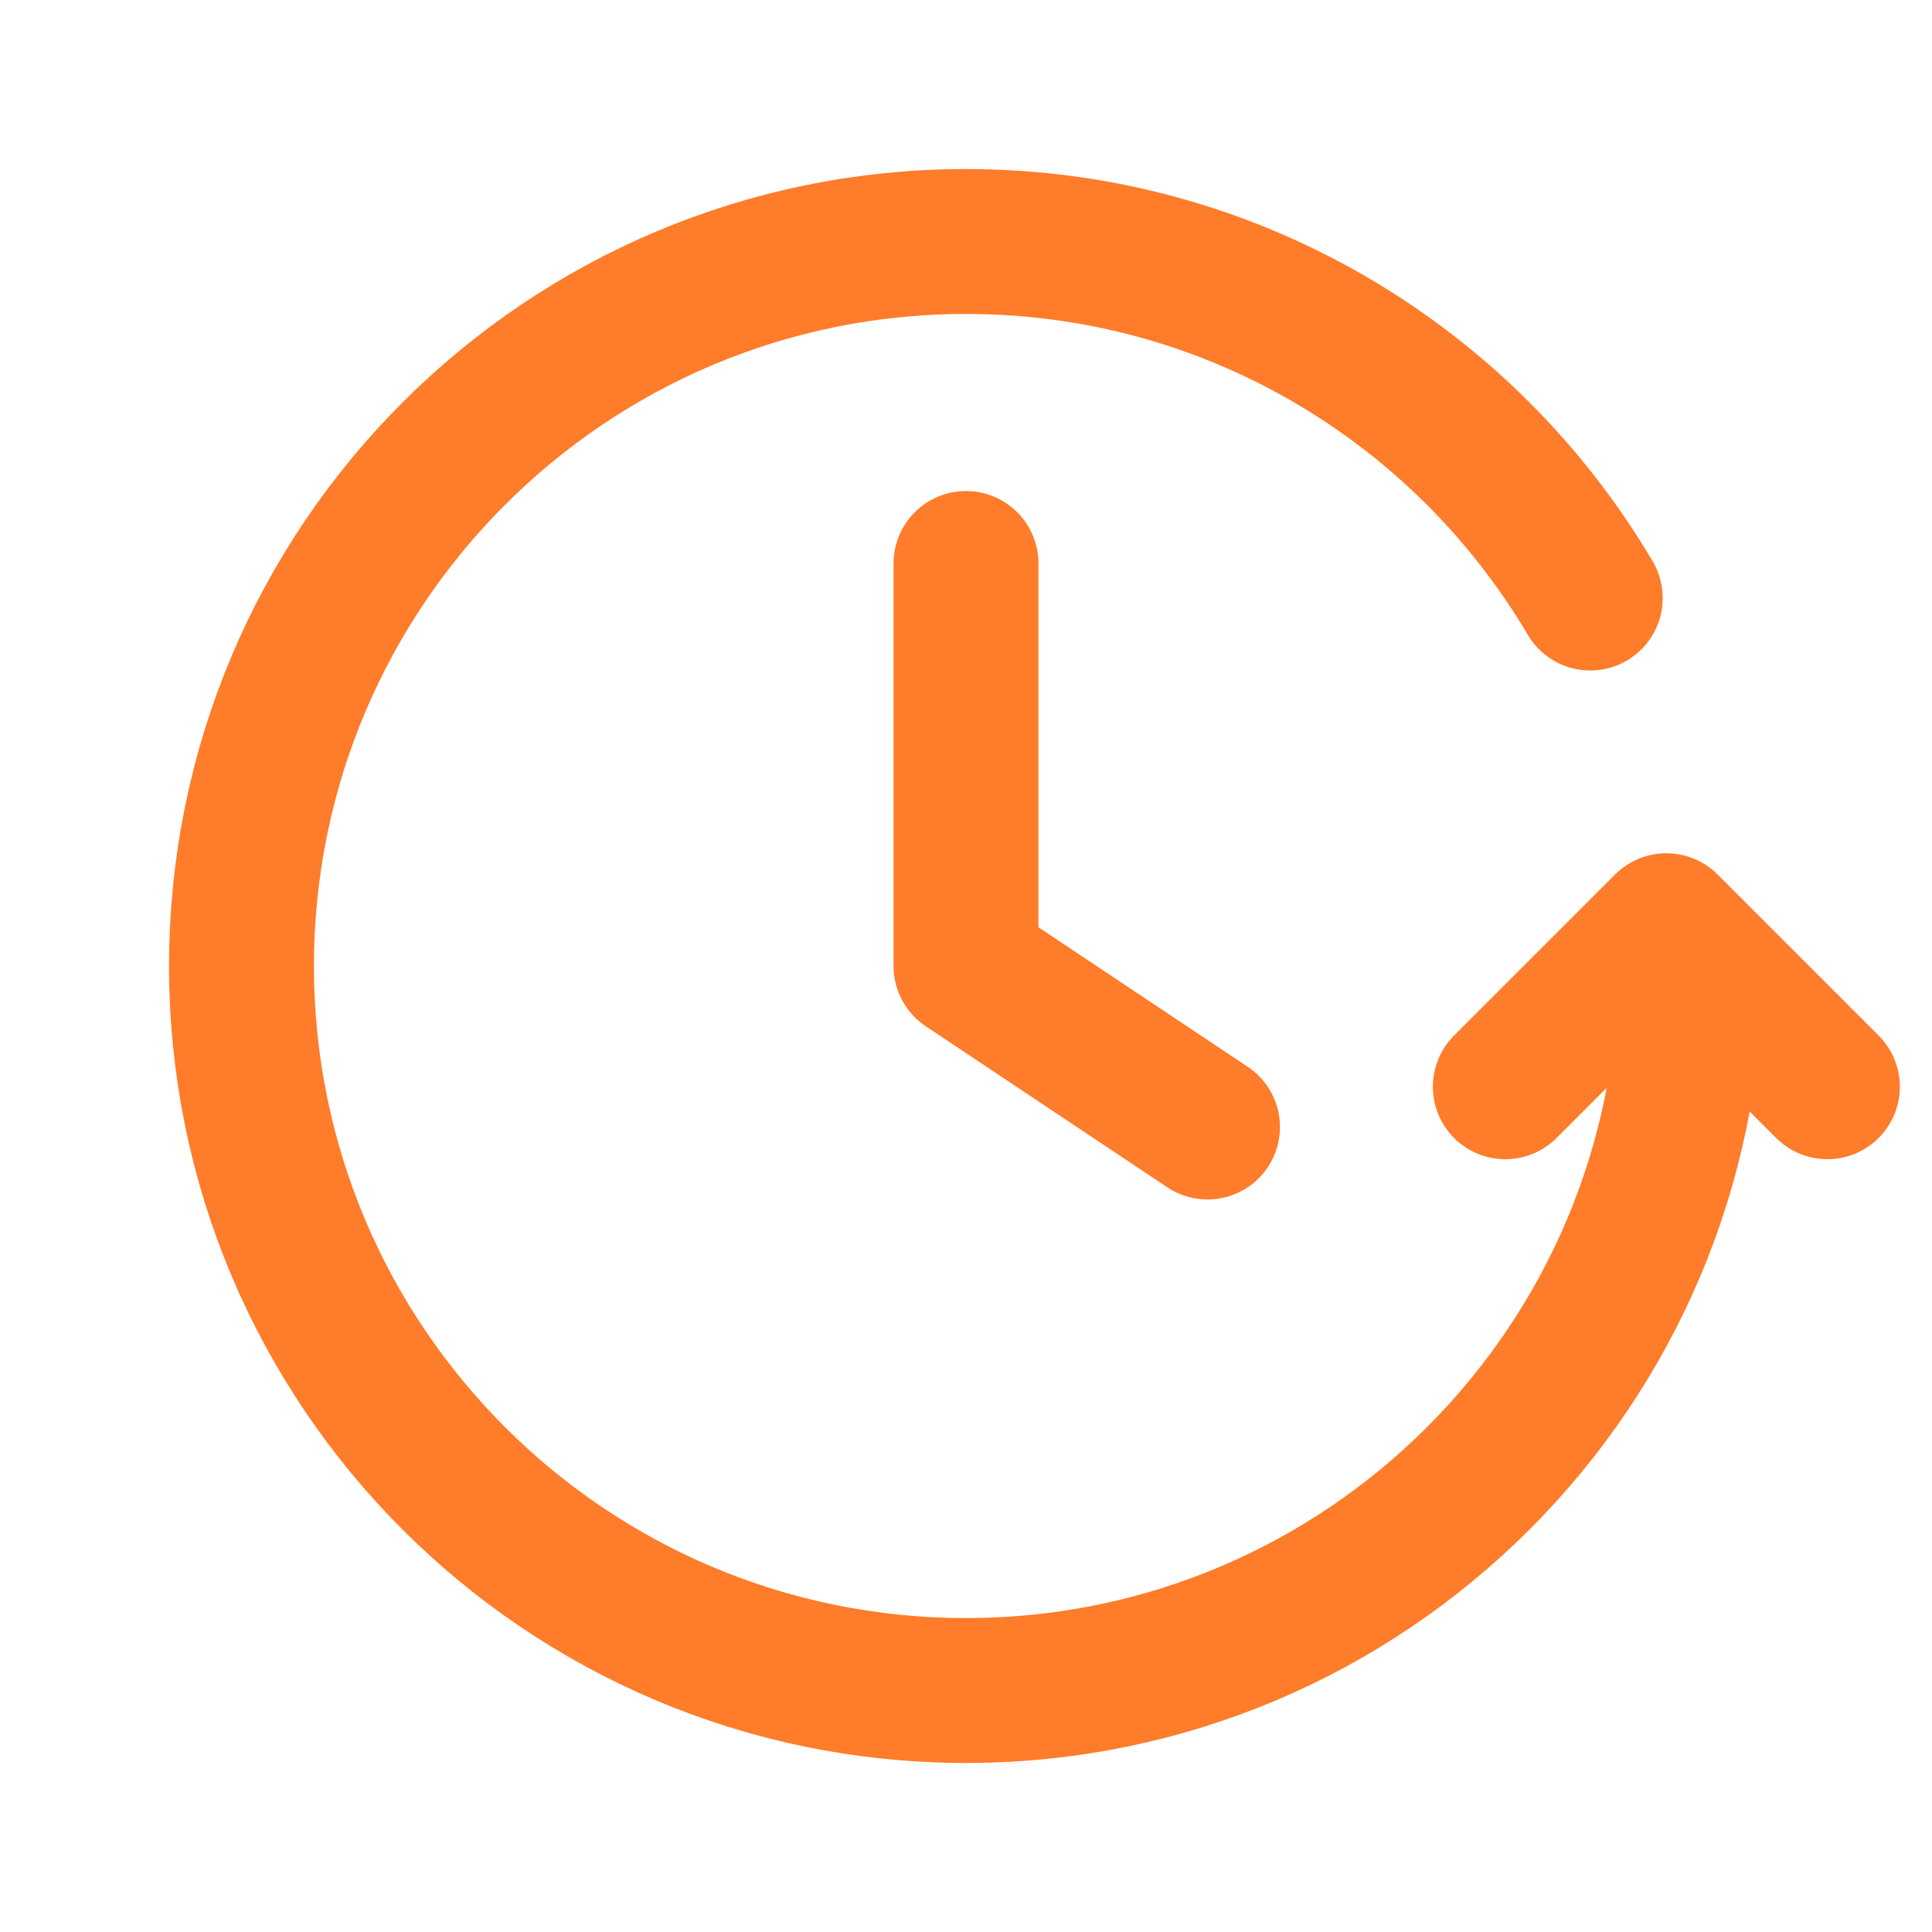
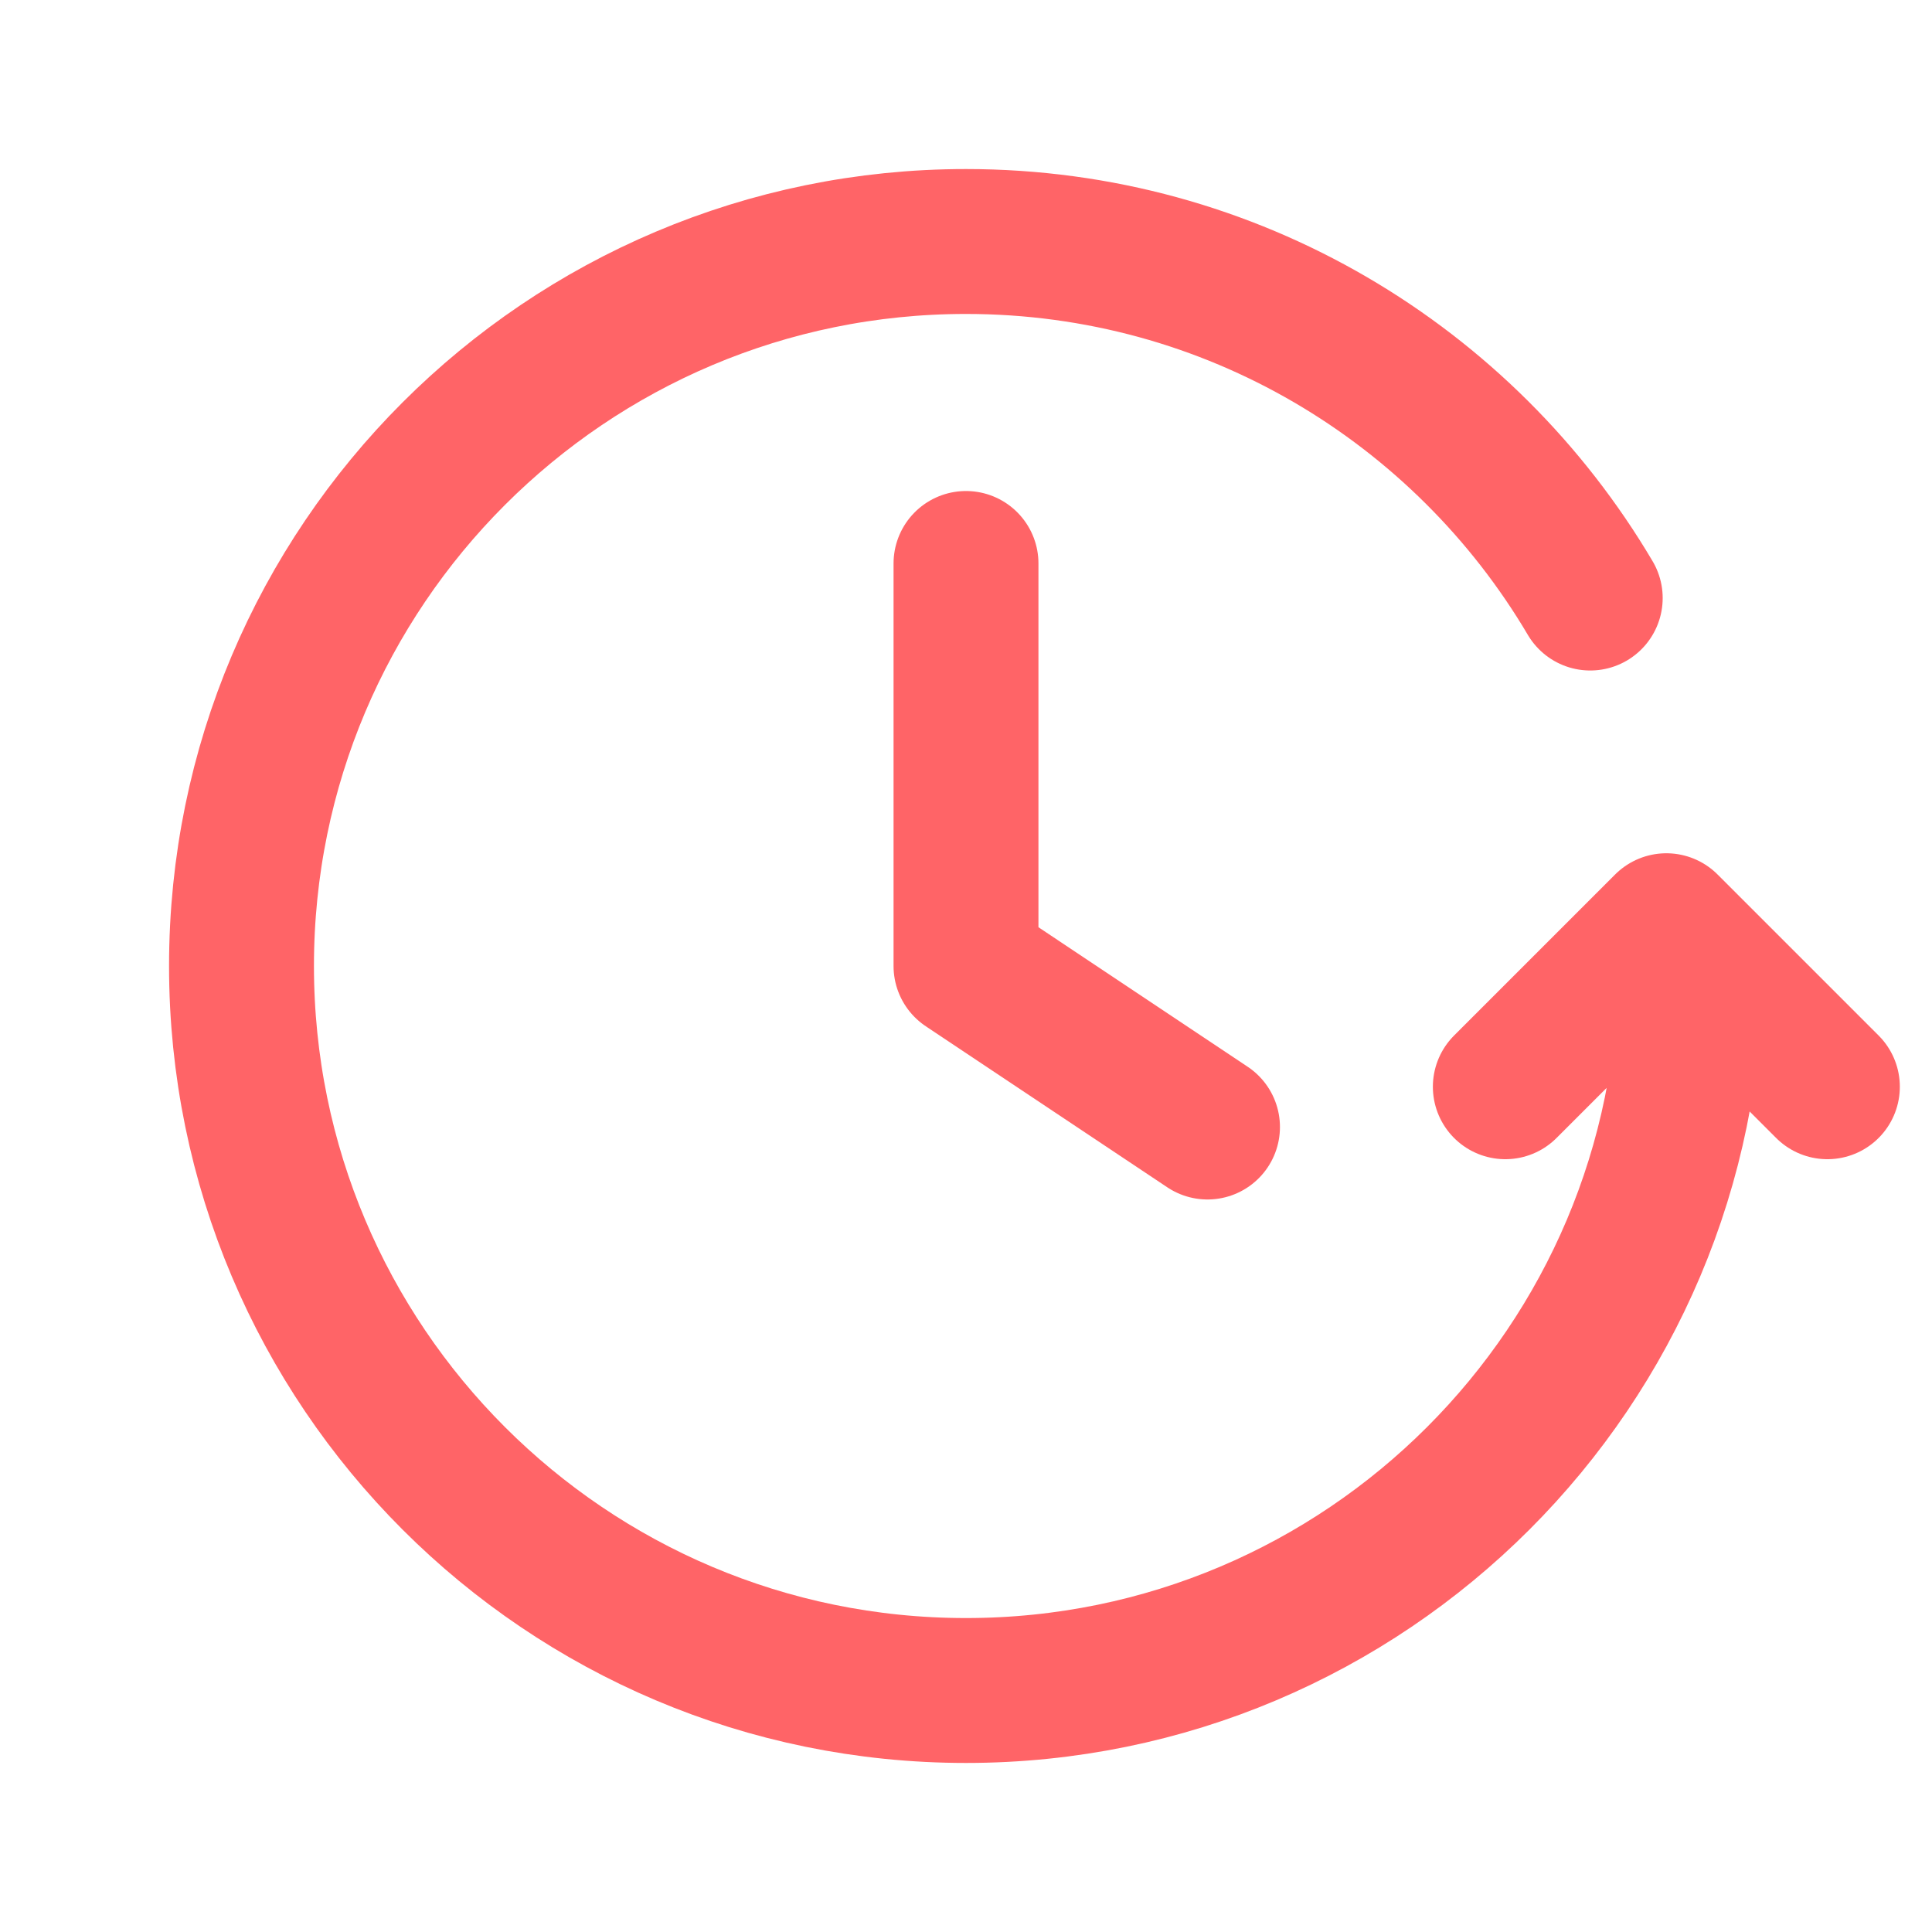
<svg xmlns="http://www.w3.org/2000/svg" width="20" height="20" viewBox="0 0 20 20" fill="none">
-   <path d="M18.917 11.25L17.25 9.583L15.583 11.25M17.5 10C17.5 14.142 14.142 17.5 10 17.5C5.858 17.5 2.5 14.142 2.5 10C2.5 5.858 5.858 2.5 10 2.5C12.752 2.5 15.157 3.982 16.462 6.191M10 5.833V10L12.5 11.667" stroke="#FF7C2A" stroke-width="1.5" stroke-linecap="round" stroke-linejoin="round" />
+   <path d="M18.917 11.25L17.25 9.583L15.583 11.25M17.5 10C17.5 14.142 14.142 17.5 10 17.5C5.858 17.5 2.5 14.142 2.5 10C2.5 5.858 5.858 2.5 10 2.5C12.752 2.5 15.157 3.982 16.462 6.191M10 5.833V10L12.5 11.667" stroke="#FF6467" stroke-width="1.5" stroke-linecap="round" stroke-linejoin="round" />
</svg>
